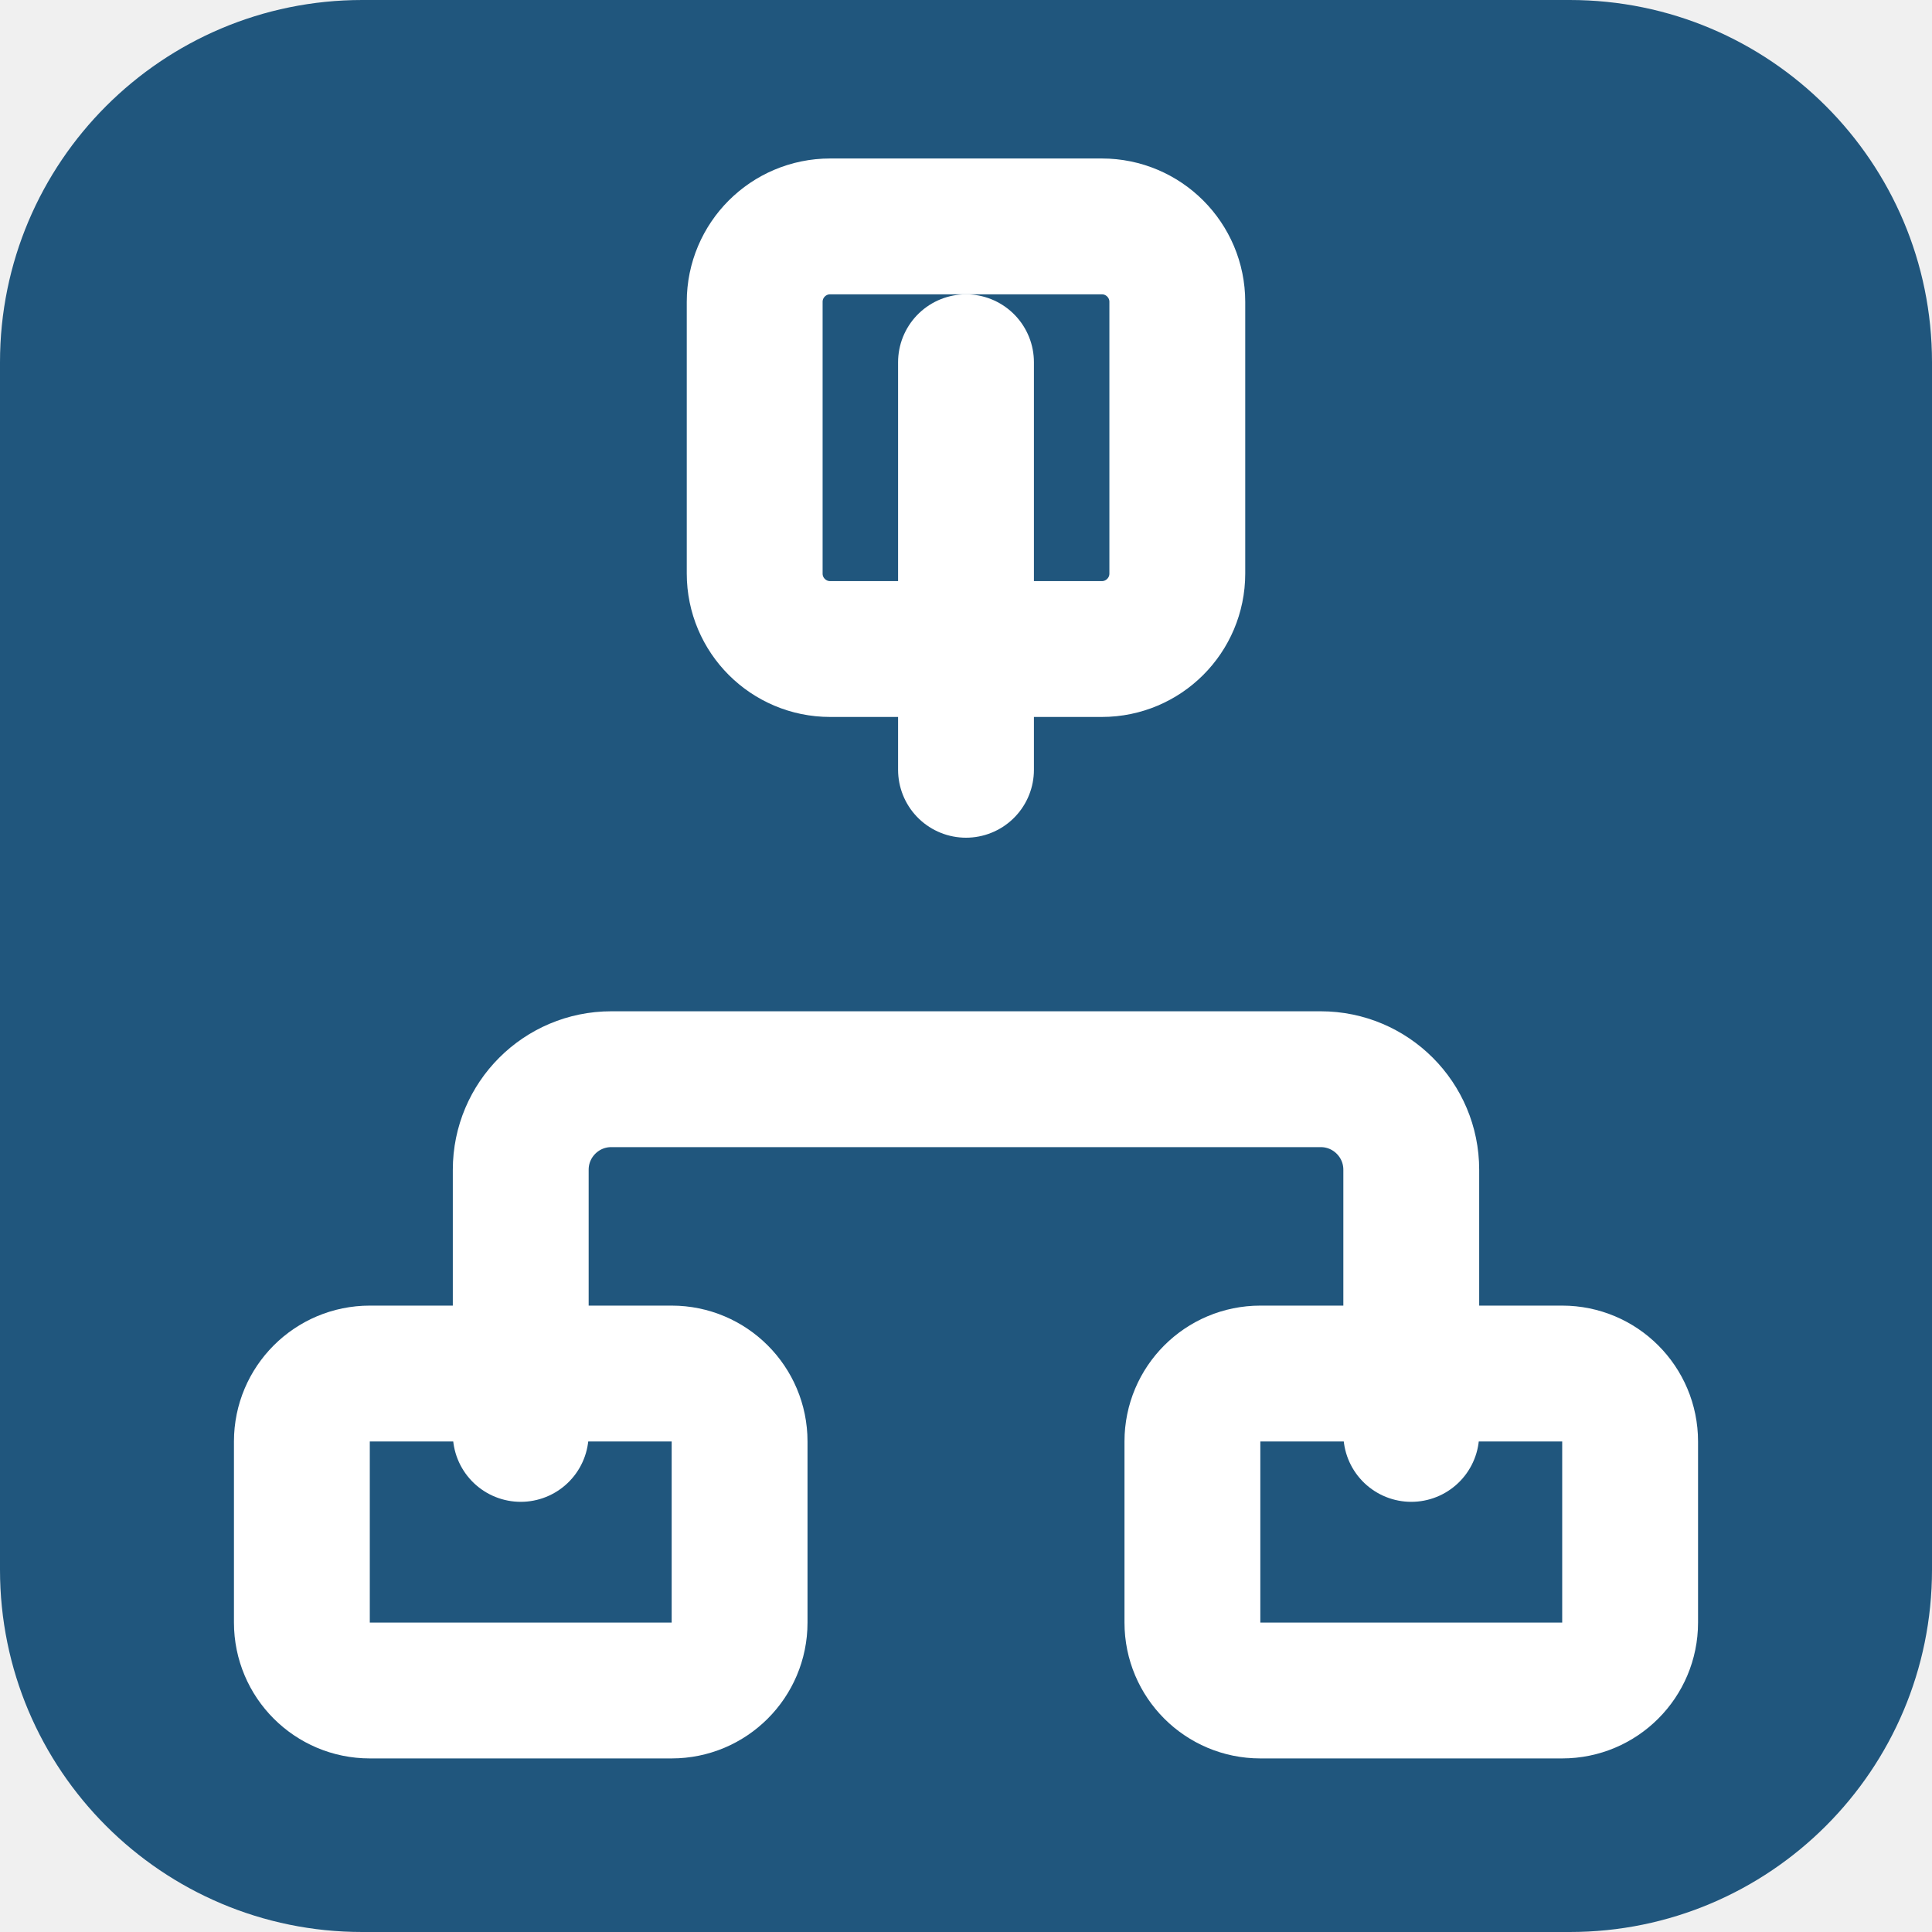
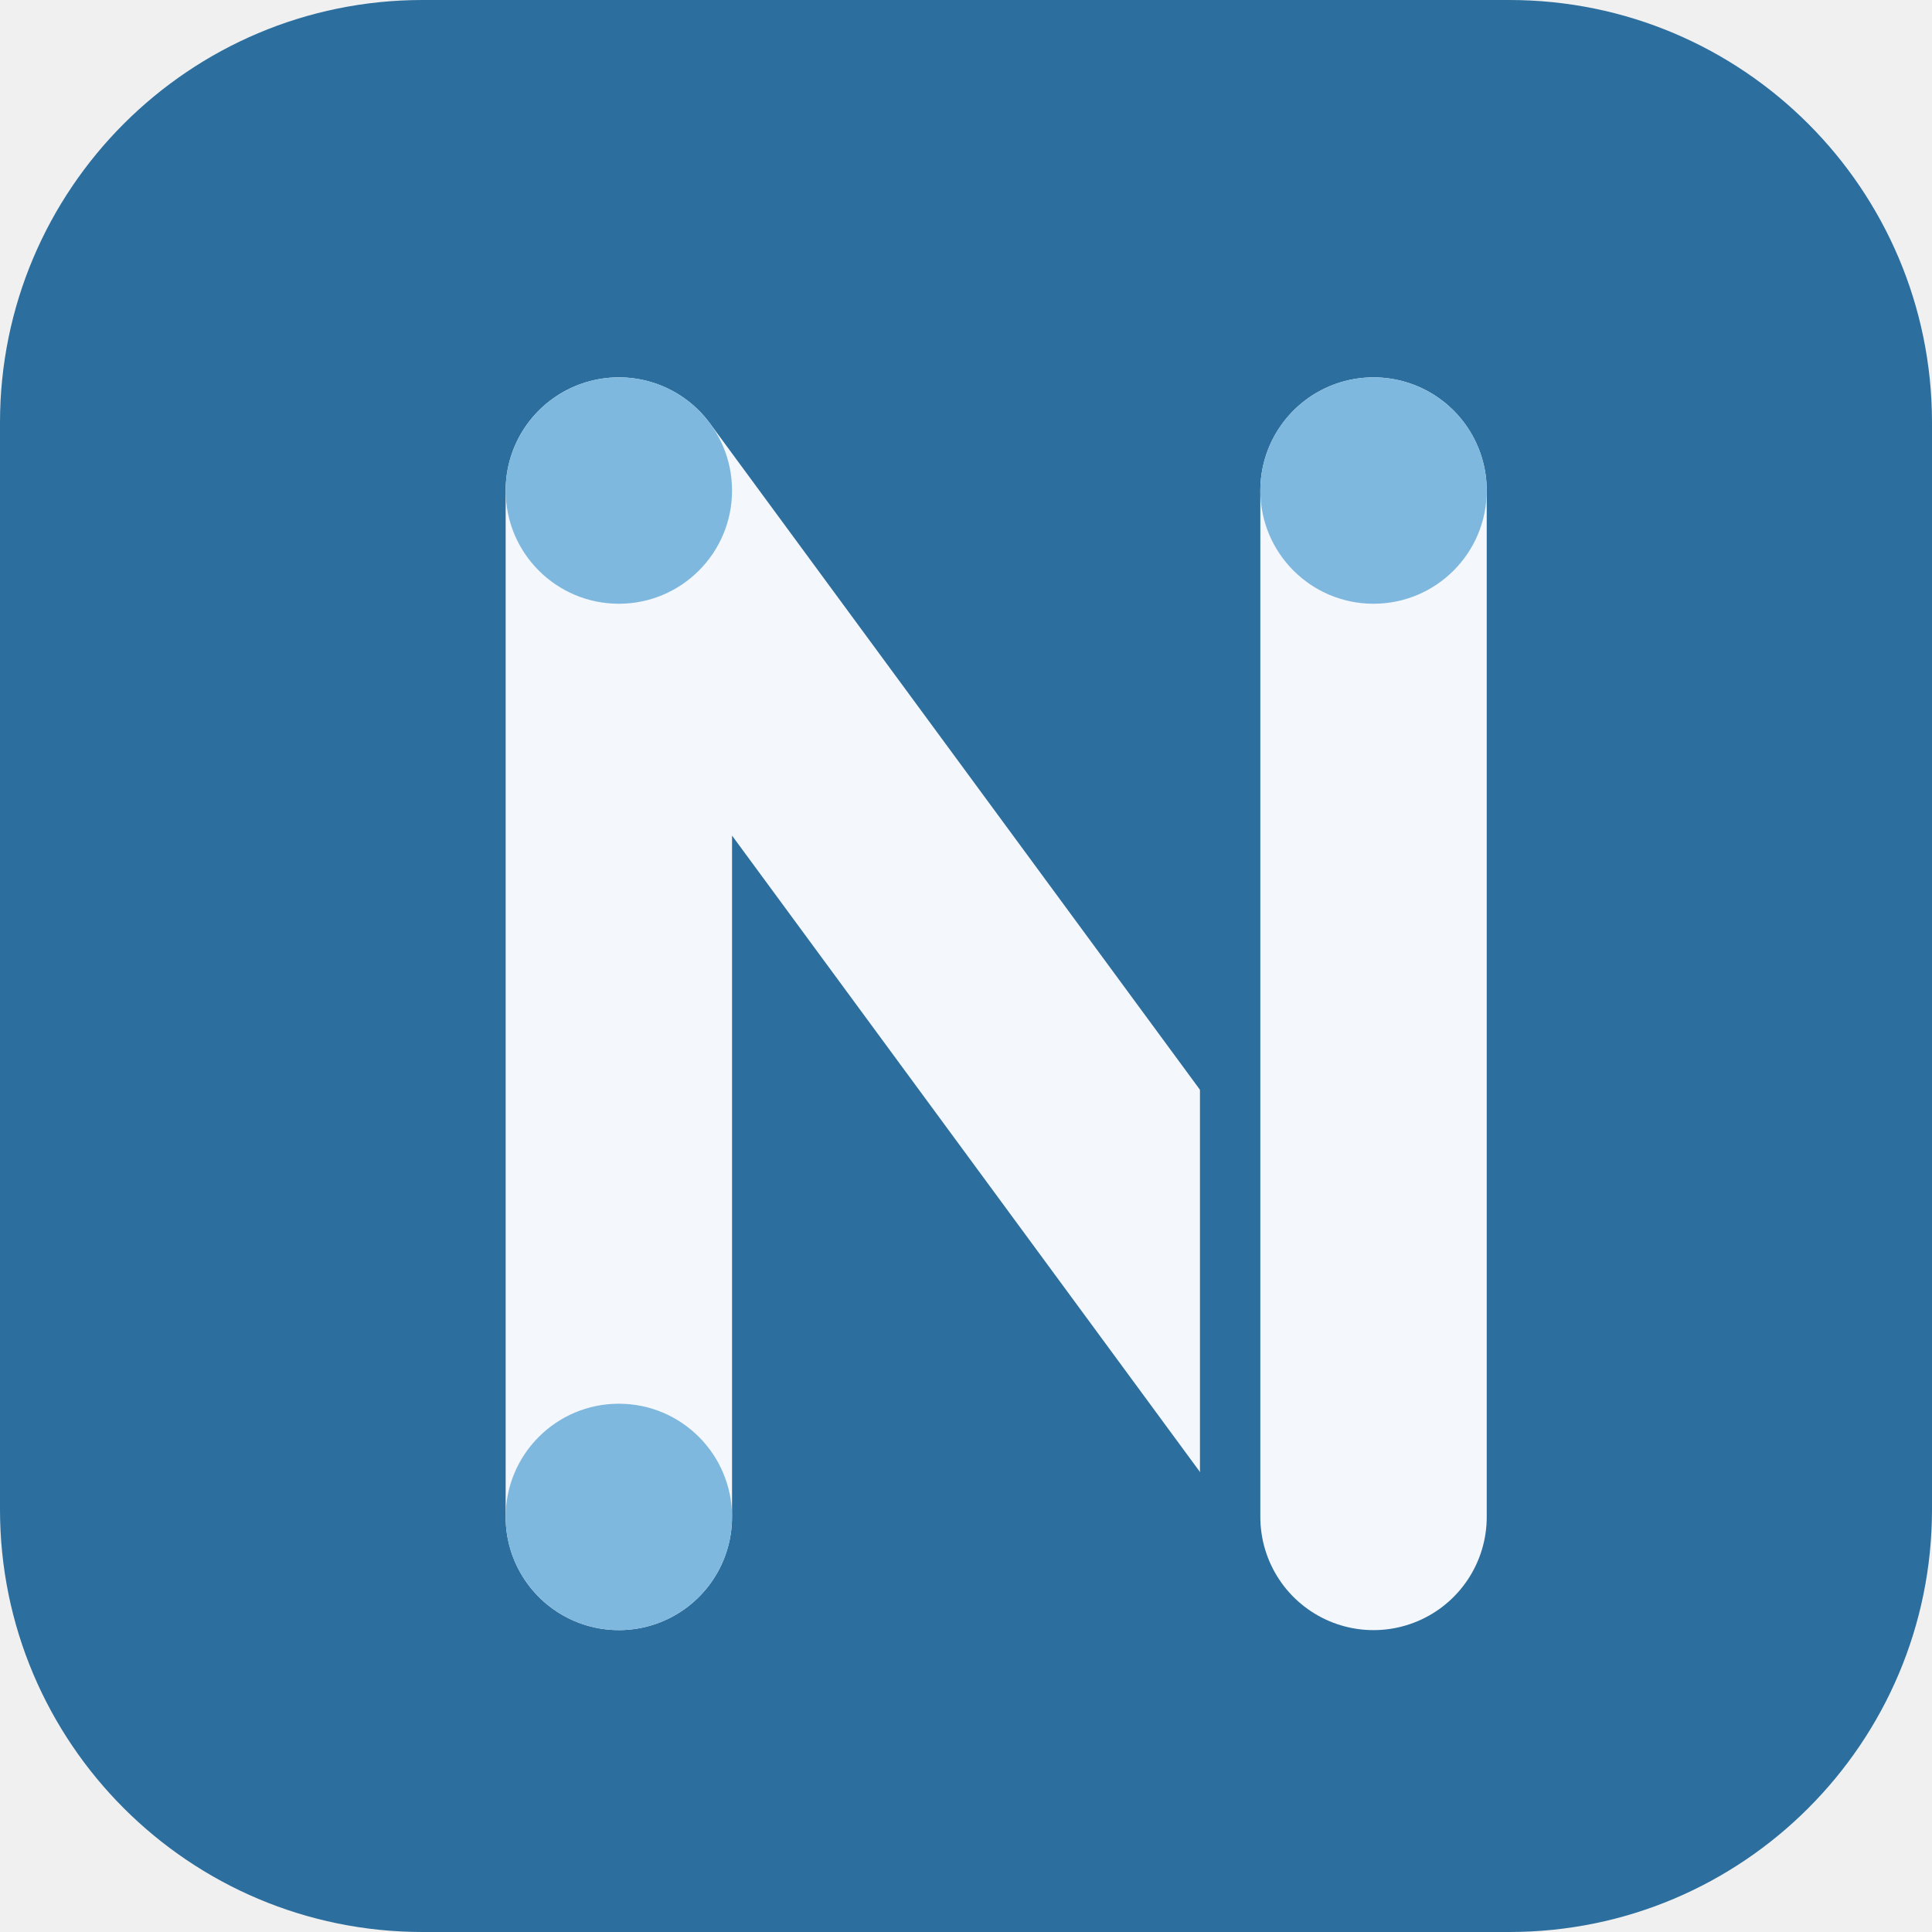
<svg xmlns="http://www.w3.org/2000/svg" viewBox="0 0 256 256">
-   <rect width="256" height="256" rx="48" fill="#20567d" />
-   <g fill="none" stroke="#ffffff" stroke-linecap="round" stroke-linejoin="round" stroke-width="18">
-     <path d="M128 48v54M69 190v-35a12 12 0 0 1 12-12h94a12 12 0 0 1 12 12v35" />
-     <rect x="100" y="30" width="56" height="56" rx="10" />
-     <rect x="40" y="182" width="58" height="42" rx="9" />
-     <rect x="158" y="182" width="58" height="42" rx="9" />
-   </g>
+   <rect width="256" height="256" rx="56" fill="#2c6e9e" />
+   <path d="M82 201 L82 65 L182 201" fill="none" stroke="#f4f7fb" stroke-width="30" stroke-linecap="round" stroke-linejoin="round" />
+   <path d="M182 201 L182 65" fill="none" stroke="#2c6e9e" stroke-width="46" stroke-linecap="round" />
+   <path d="M182 201 L182 65" fill="none" stroke="#f4f7fb" stroke-width="30" stroke-linecap="round" />
+   <circle cx="82" cy="65" r="15" fill="#7fb8de" />
+   <circle cx="82" cy="201" r="15" fill="#7fb8de" />
+   <circle cx="182" cy="65" r="15" fill="#7fb8de" />
</svg>
